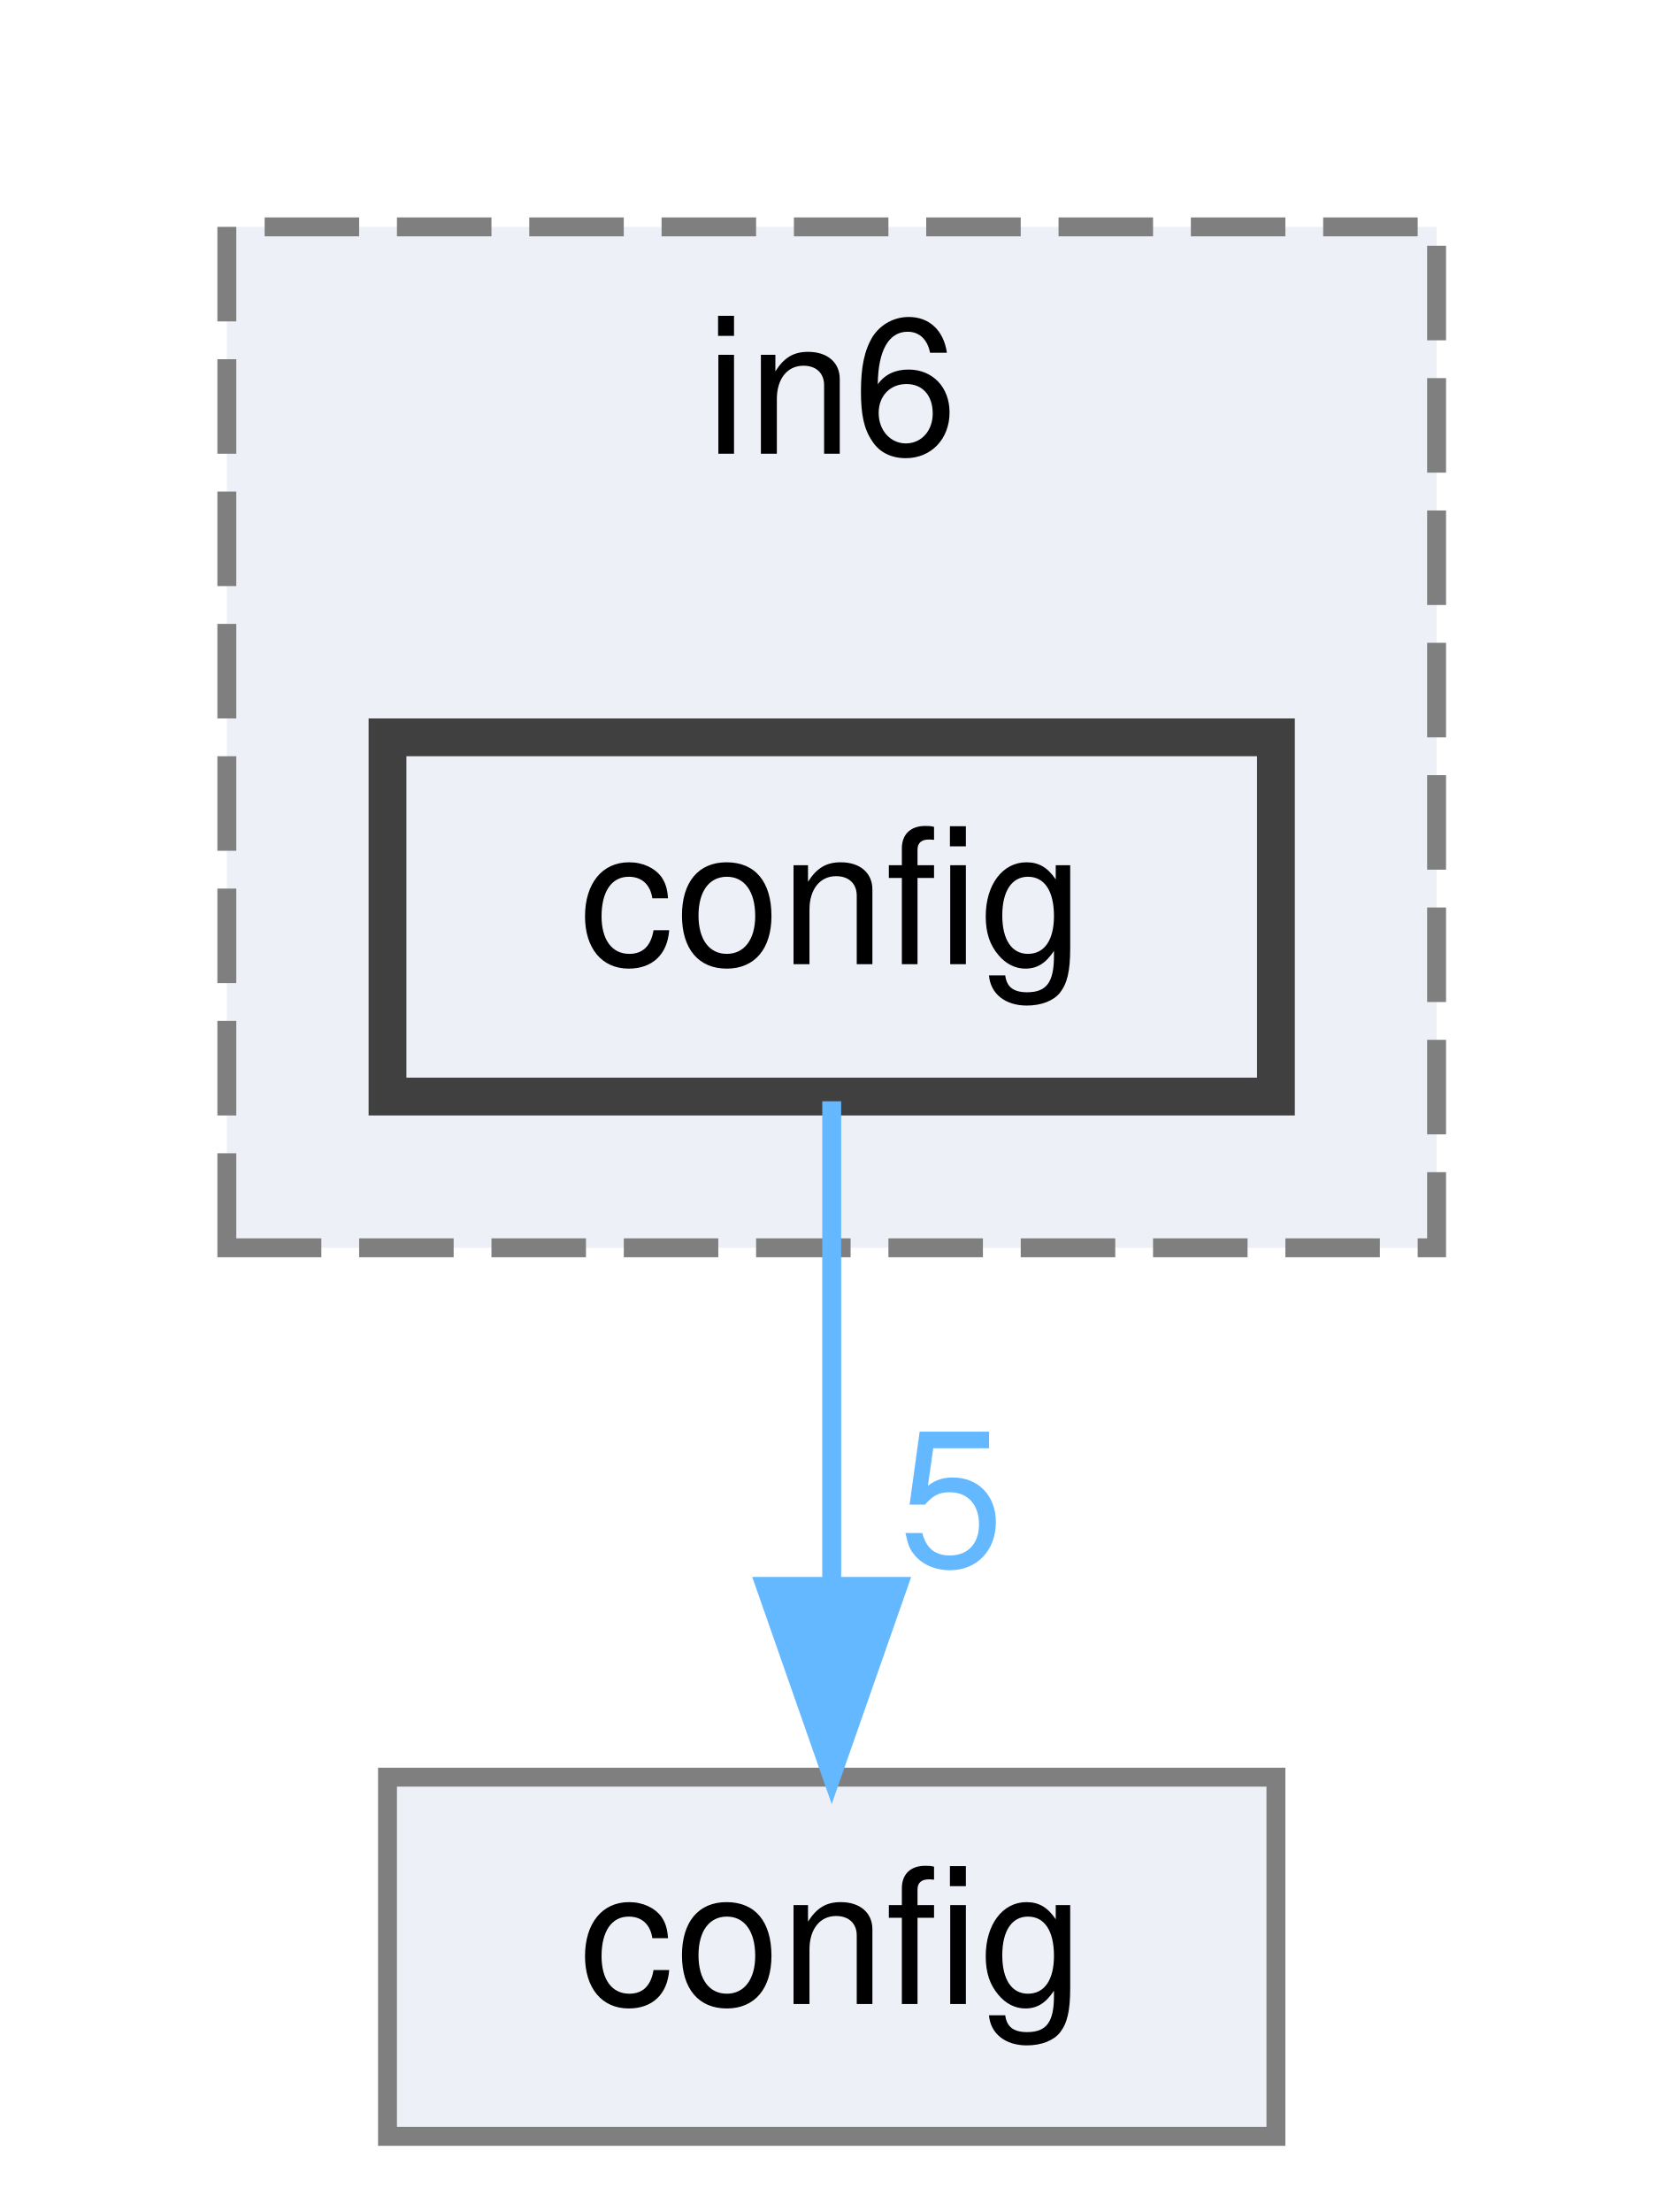
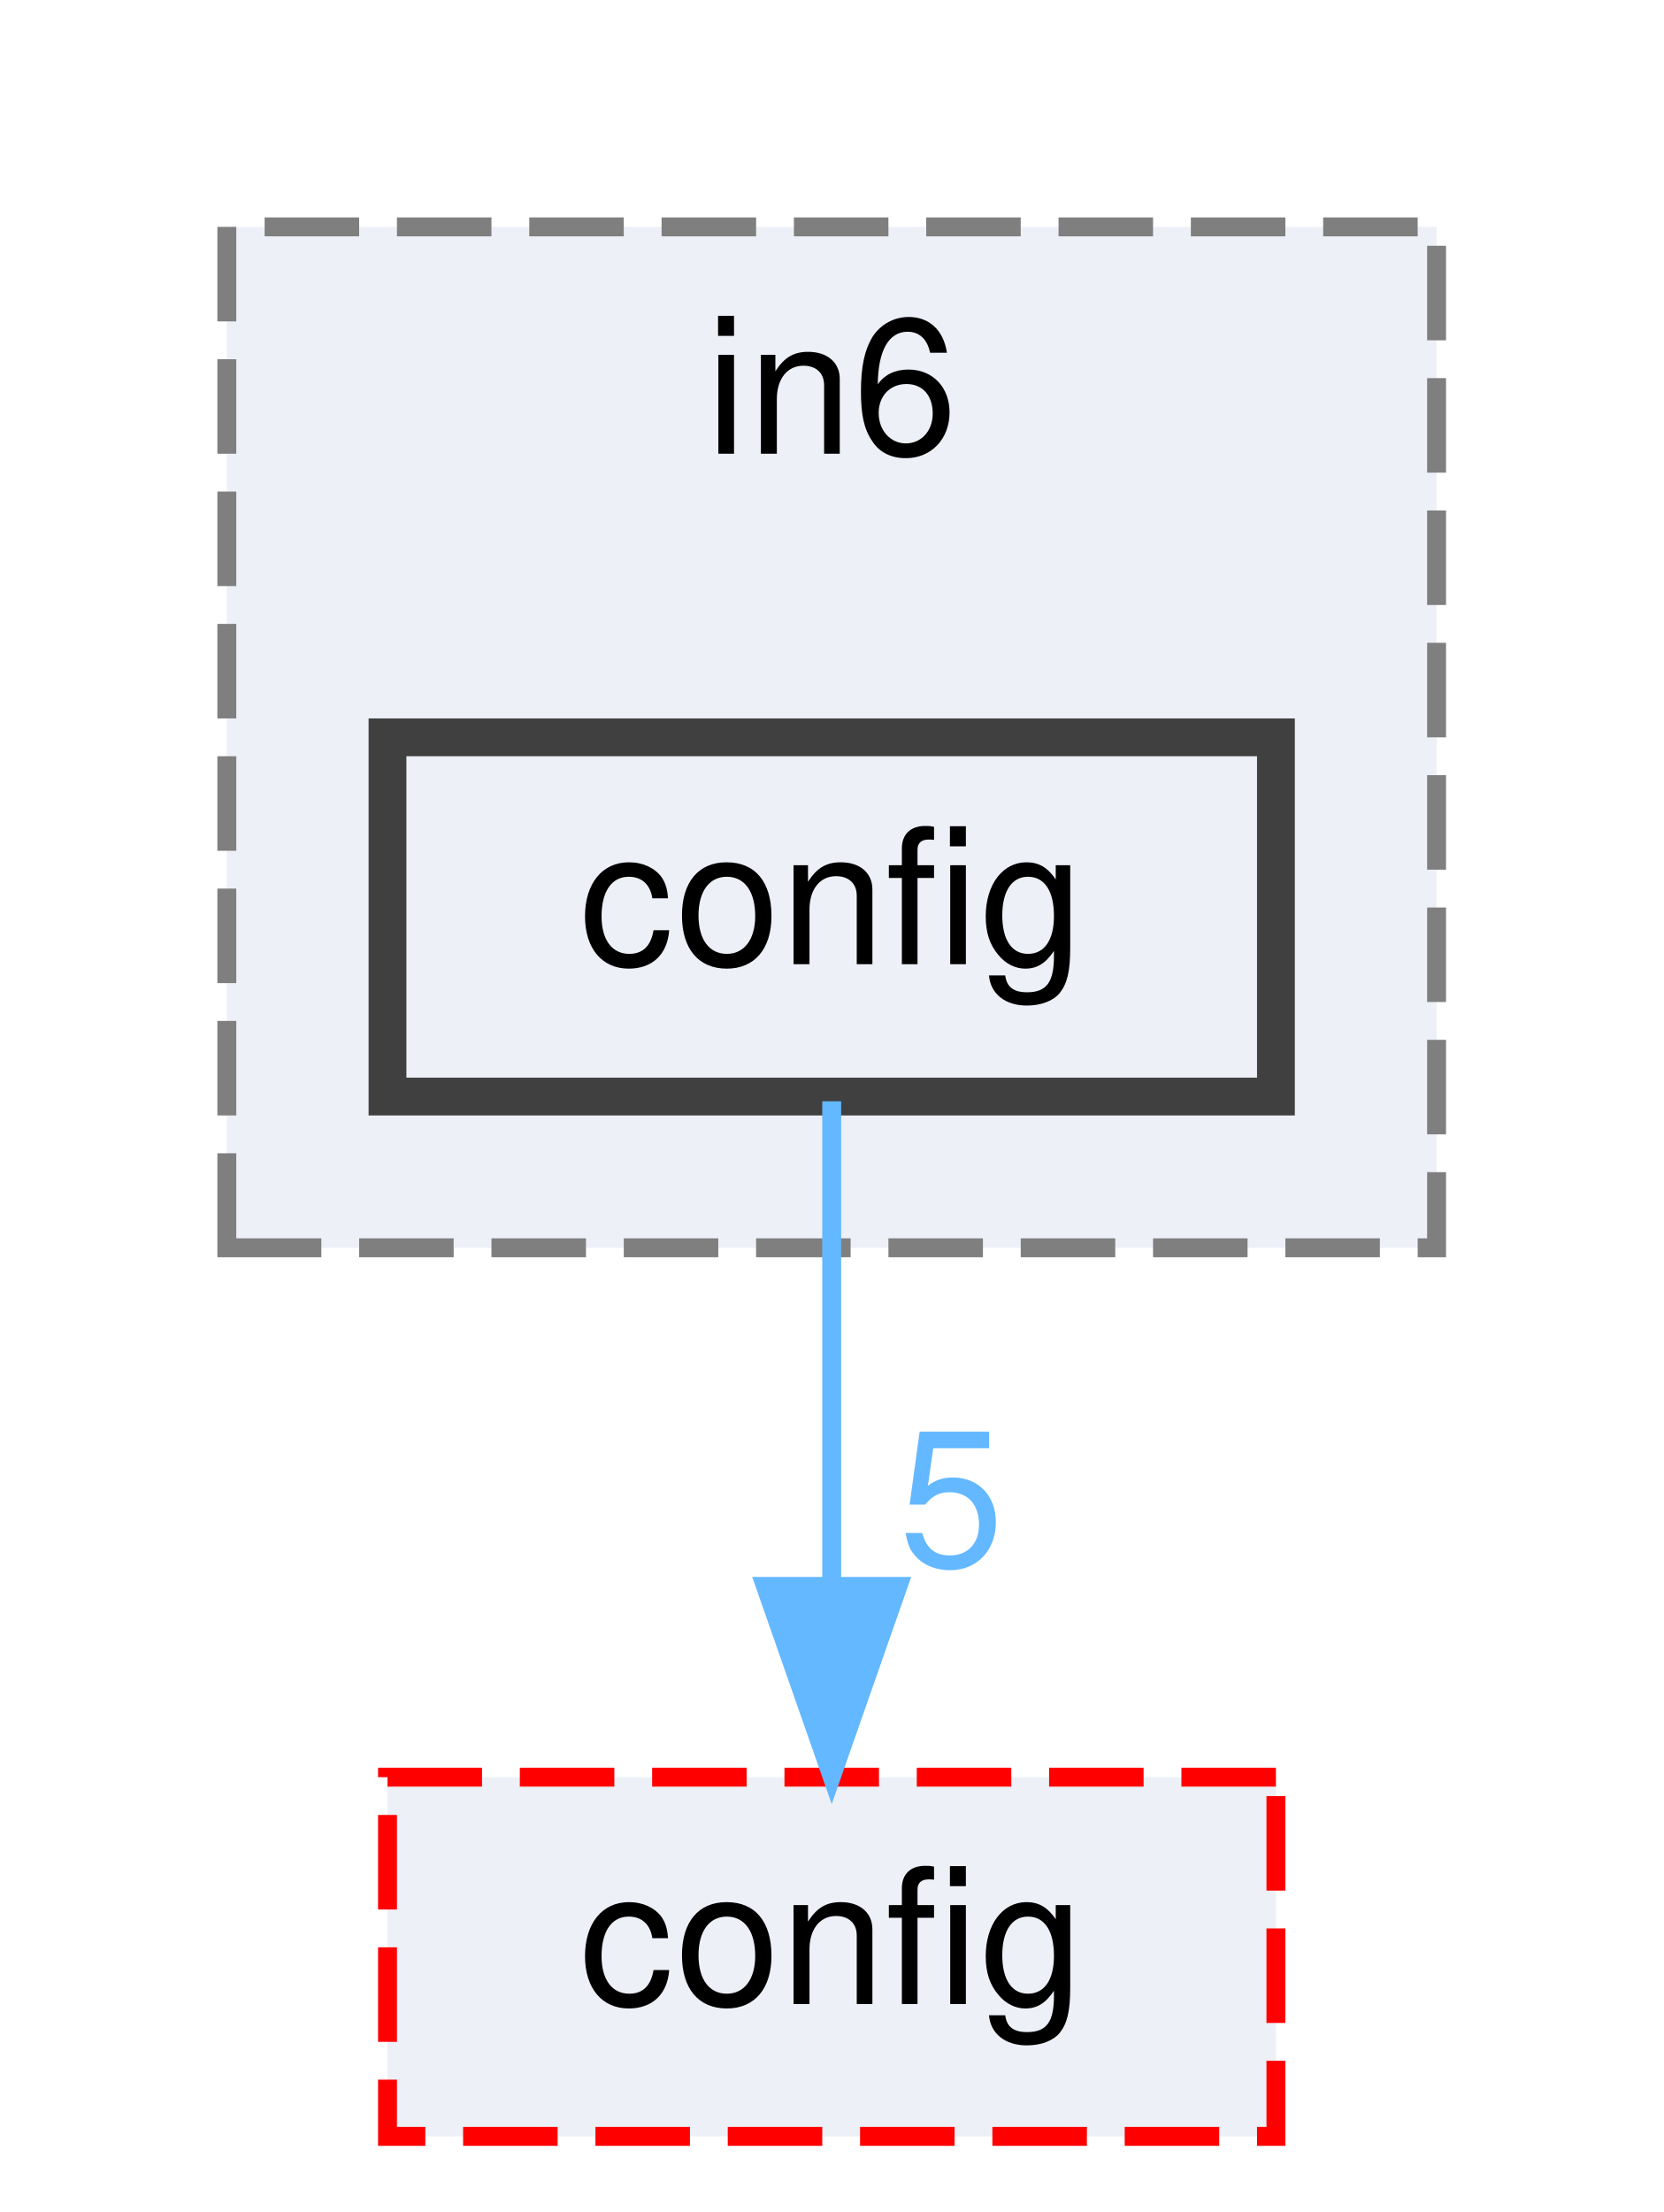
<svg xmlns="http://www.w3.org/2000/svg" xmlns:xlink="http://www.w3.org/1999/xlink" width="88pt" height="117pt" viewBox="0.00 0.00 88.00 117.00">
  <g id="graph0" class="graph" transform="scale(1 1) rotate(0) translate(4 113)">
    <g id="clust1" class="cluster">
      <g id="a_clust1">
        <a xlink:href="dir_2a582851531259f833c8b72a803f9d6e.html" target="_top" xlink:title="in6">
          <polygon fill="#edf0f7" stroke="#7f7f7f" stroke-dasharray="5,2" points="8,-47 8,-101 72,-101 72,-47 8,-47" />
          <text text-anchor="middle" x="40" y="-89" font-family="Helvetica,sans-Serif" font-size="10.00">in6</text>
        </a>
      </g>
    </g>
    <g id="node1" class="node">
      <g id="a_node1">
        <a xlink:href="dir_194617e7a2fef18a56d977d0159a9351.html" target="_top" xlink:title="config">
          <polygon fill="#edf0f7" stroke="#404040" stroke-width="2" points="63.5,-74 16.5,-74 16.5,-55 63.5,-55 63.5,-74" />
          <text text-anchor="middle" x="40" y="-62" font-family="Helvetica,sans-Serif" font-size="10.00">config</text>
        </a>
      </g>
    </g>
    <g id="node2" class="node">
      <g id="a_node2">
        <a xlink:href="dir_87a4925d145c2dd6dc9f82c7d21b0c42.html" target="_top" xlink:title="config">
-           <polygon fill="#edf0f7" stroke="#7f7f7f" points="63.5,-19 16.5,-19 16.5,0 63.5,0 63.5,-19" />
+           <polygon fill="#edf0f7" stroke="red" stroke-dasharray="5,2" points="63.5,-19 16.5,-19 16.5,0 63.5,0 63.5,-19" />
          <text text-anchor="middle" x="40" y="-7" font-family="Helvetica,sans-Serif" font-size="10.00">config</text>
        </a>
      </g>
    </g>
    <g id="edge1" class="edge">
      <g id="a_edge1">
        <a xlink:href="dir_000011_000006.html" target="_top">
          <path fill="none" stroke="#63b8ff" d="M40,-54.75C40,-47.8 40,-37.85 40,-29.13" />
          <polygon fill="#63b8ff" stroke="#63b8ff" points="43.5,-29.09 40,-19.09 36.5,-29.09 43.5,-29.09" />
        </a>
      </g>
      <g id="a_edge1-headlabel">
        <a xlink:href="dir_000011_000006.html" target="_top" xlink:title="5">
          <text text-anchor="middle" x="46.34" y="-30.18" font-family="Helvetica,sans-Serif" font-size="10.00" fill="#63b8ff">5</text>
        </a>
      </g>
    </g>
  </g>
</svg>
